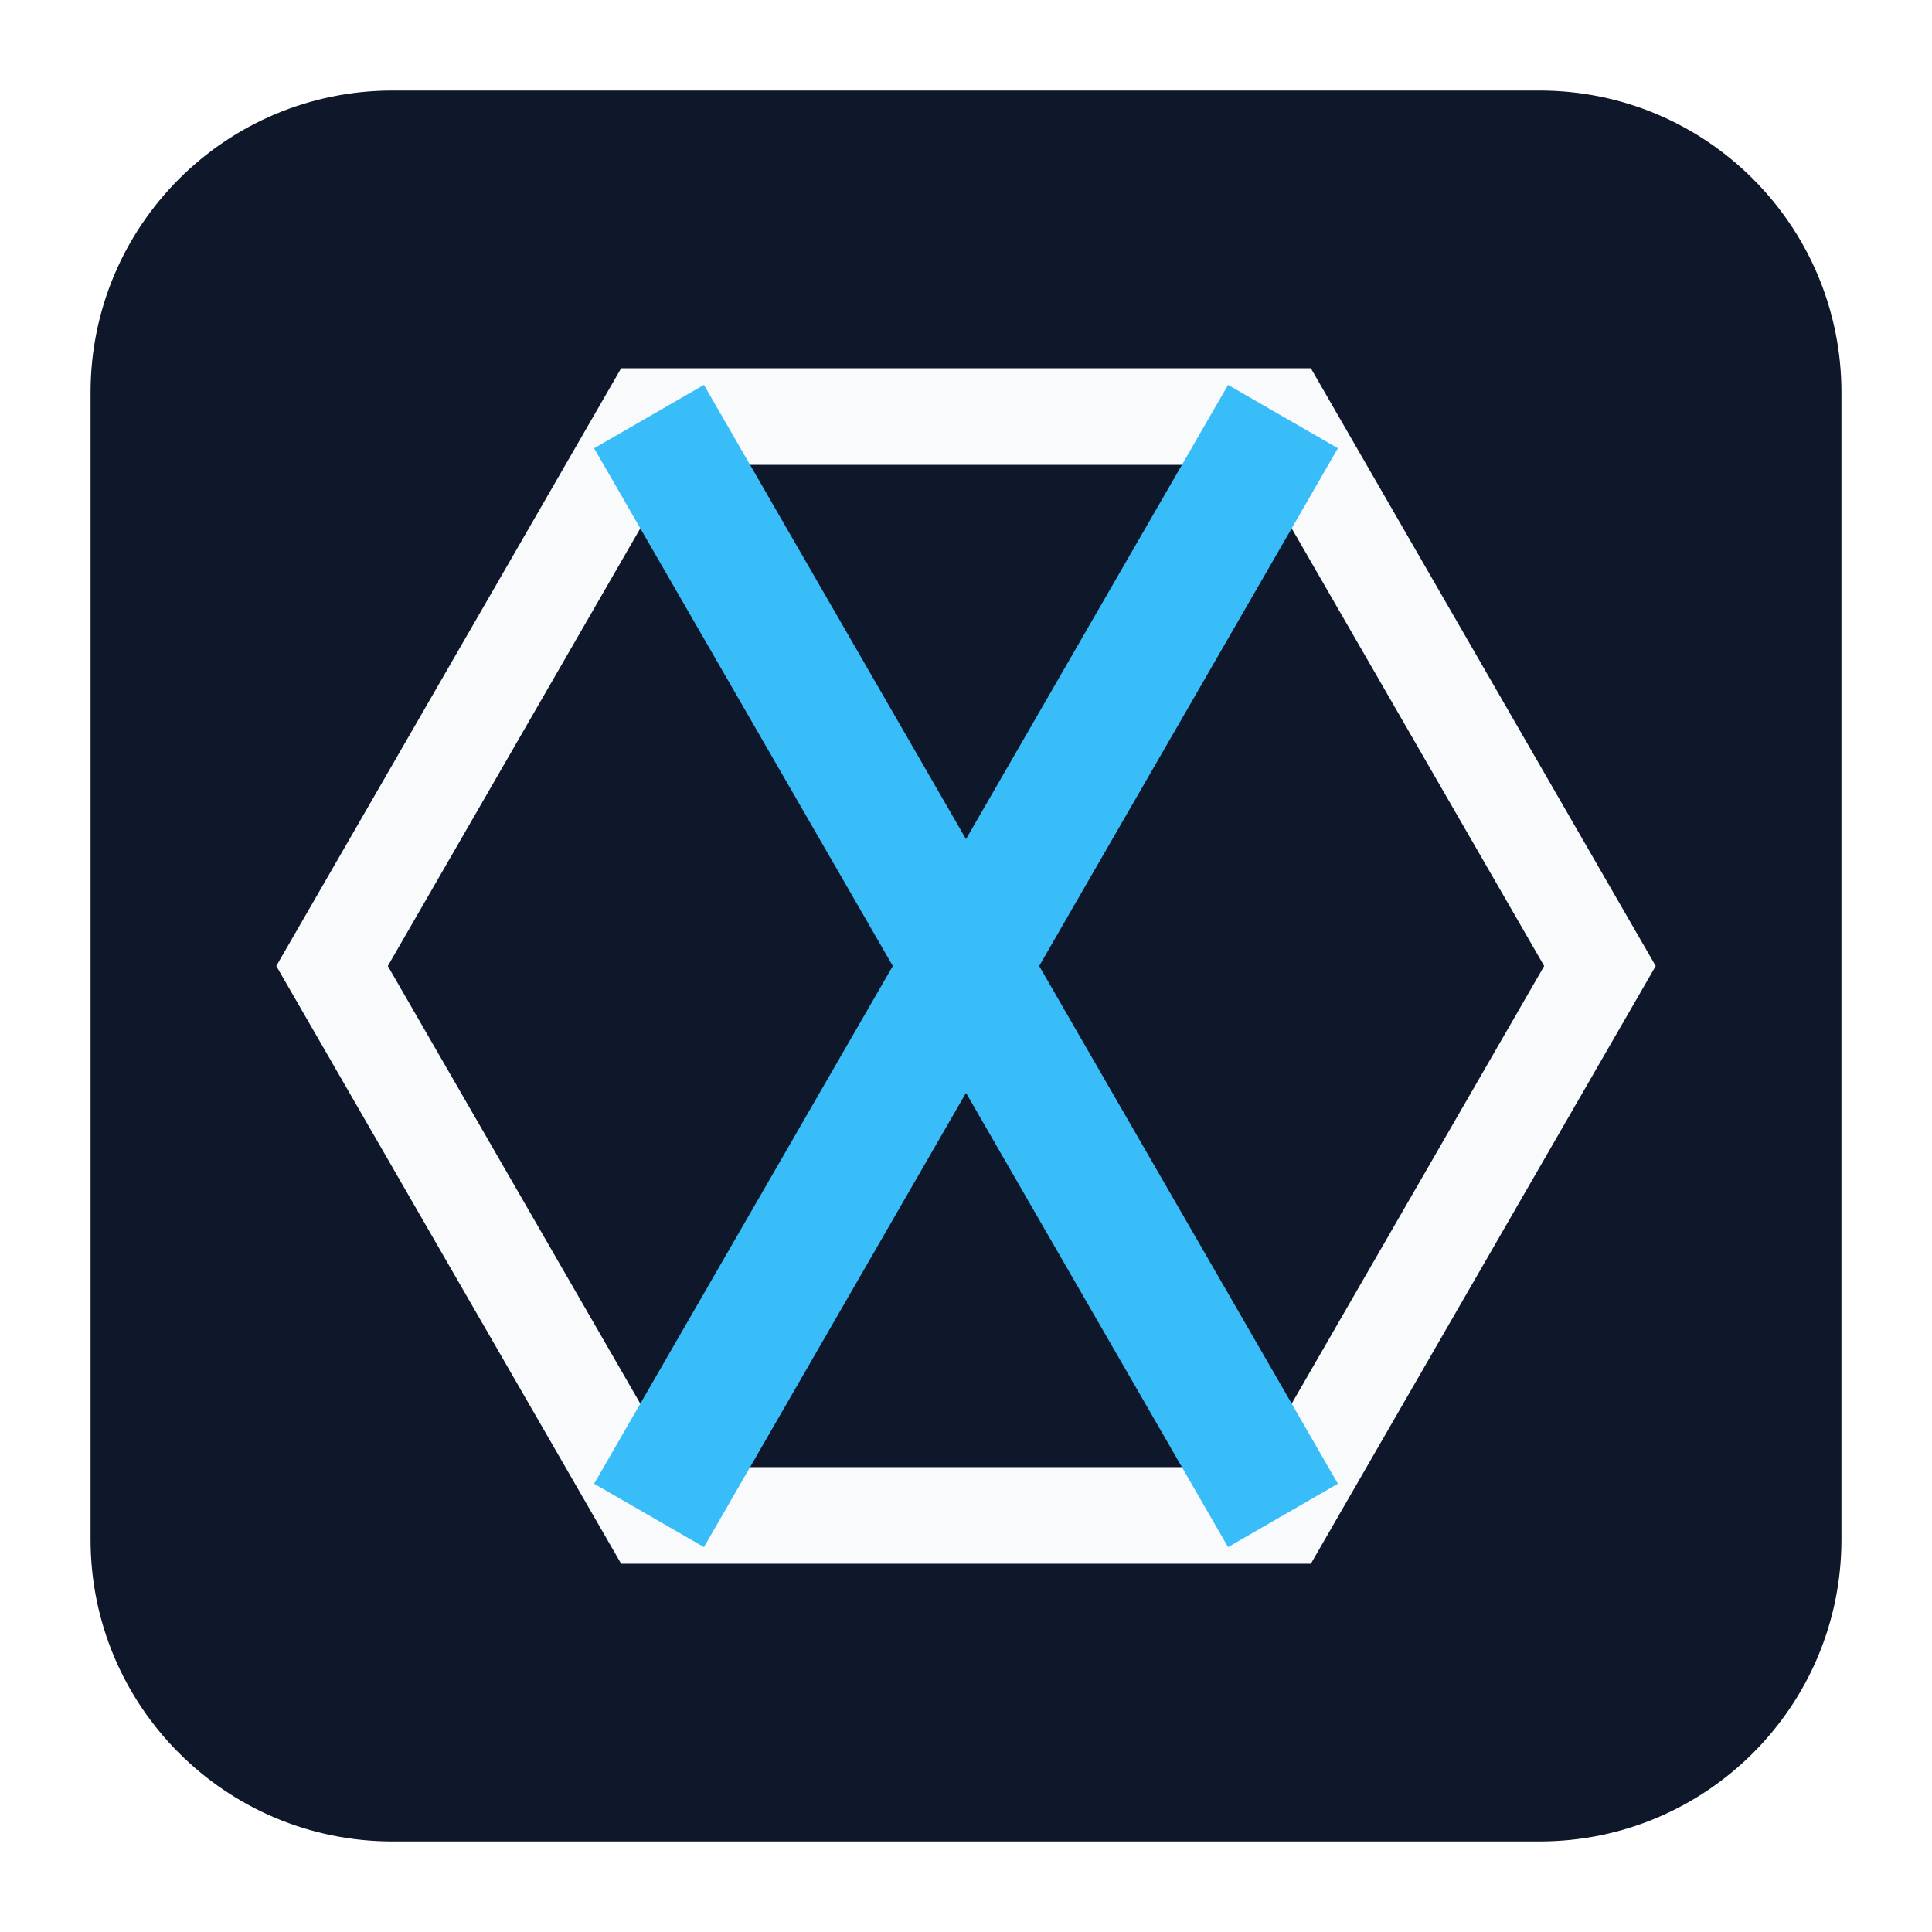
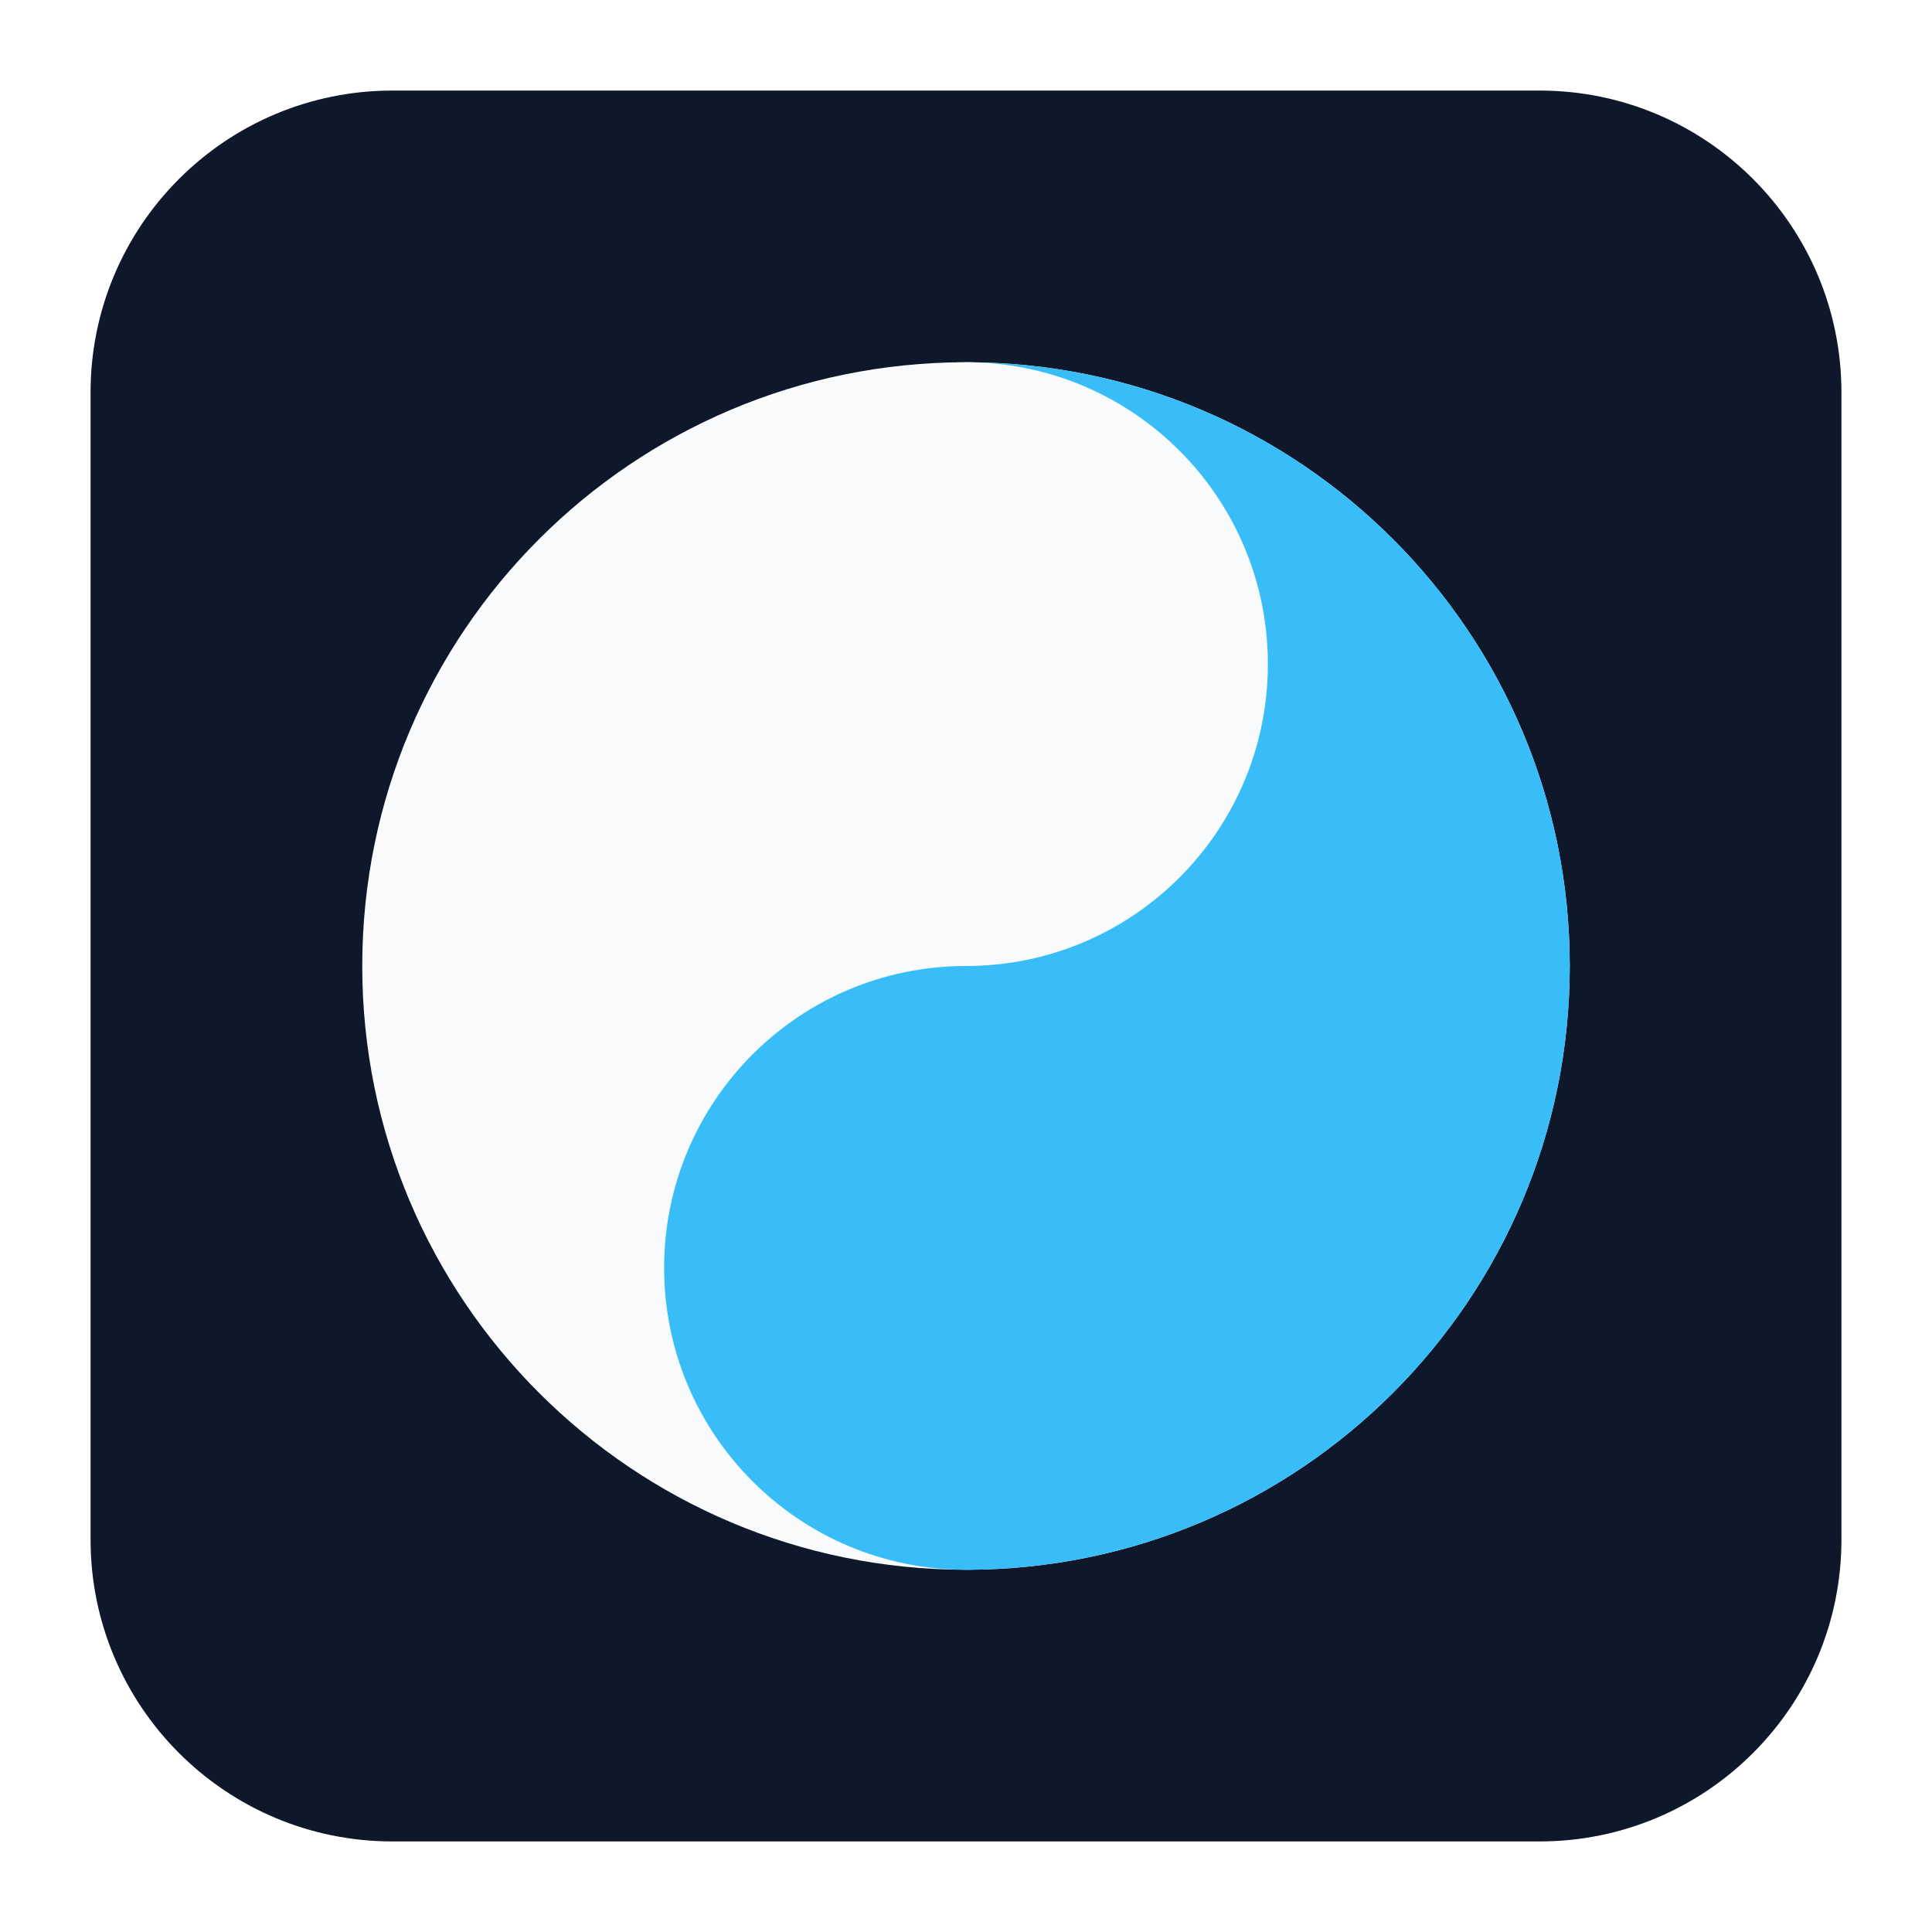
<svg xmlns="http://www.w3.org/2000/svg" viewBox="0 0 64 64">
  <rect x="3" y="3" width="58" height="58" rx="10" fill="#0f172a" />
-   <polygon points="53.0,32.0 42.5,50.2 21.5,50.2 11.0,32.0 21.5,13.8 42.5,13.8" fill="none" stroke="#f8fafc" stroke-width="3.2" stroke-linejoin="miter" />
-   <line x1="42.5" y1="13.8" x2="21.5" y2="50.2" stroke="#38bdf8" stroke-width="4.2" stroke-linecap="butt" />
-   <line x1="21.5" y1="13.8" x2="42.5" y2="50.2" stroke="#38bdf8" stroke-width="4.2" stroke-linecap="butt" />
+   <g transform="translate(0,0)">
+     <circle cx="32" cy="32" r="20" fill="#f8fafc" />
+     <path d="M 32 12 A 20 20 0 0 1 32 52 Z" fill="#38bdf8" />
+     <circle cx="32" cy="22.0" r="10.0" fill="#f8fafc" />
+     <circle cx="32" cy="42.0" r="10.0" fill="#38bdf8" />
+     <circle cx="32" cy="22.0" r="3.333" fill="#f8fafc" />
+     <circle cx="32" cy="42.0" r="3.333" fill="#38bdf8" />
+   </g>
</svg>
